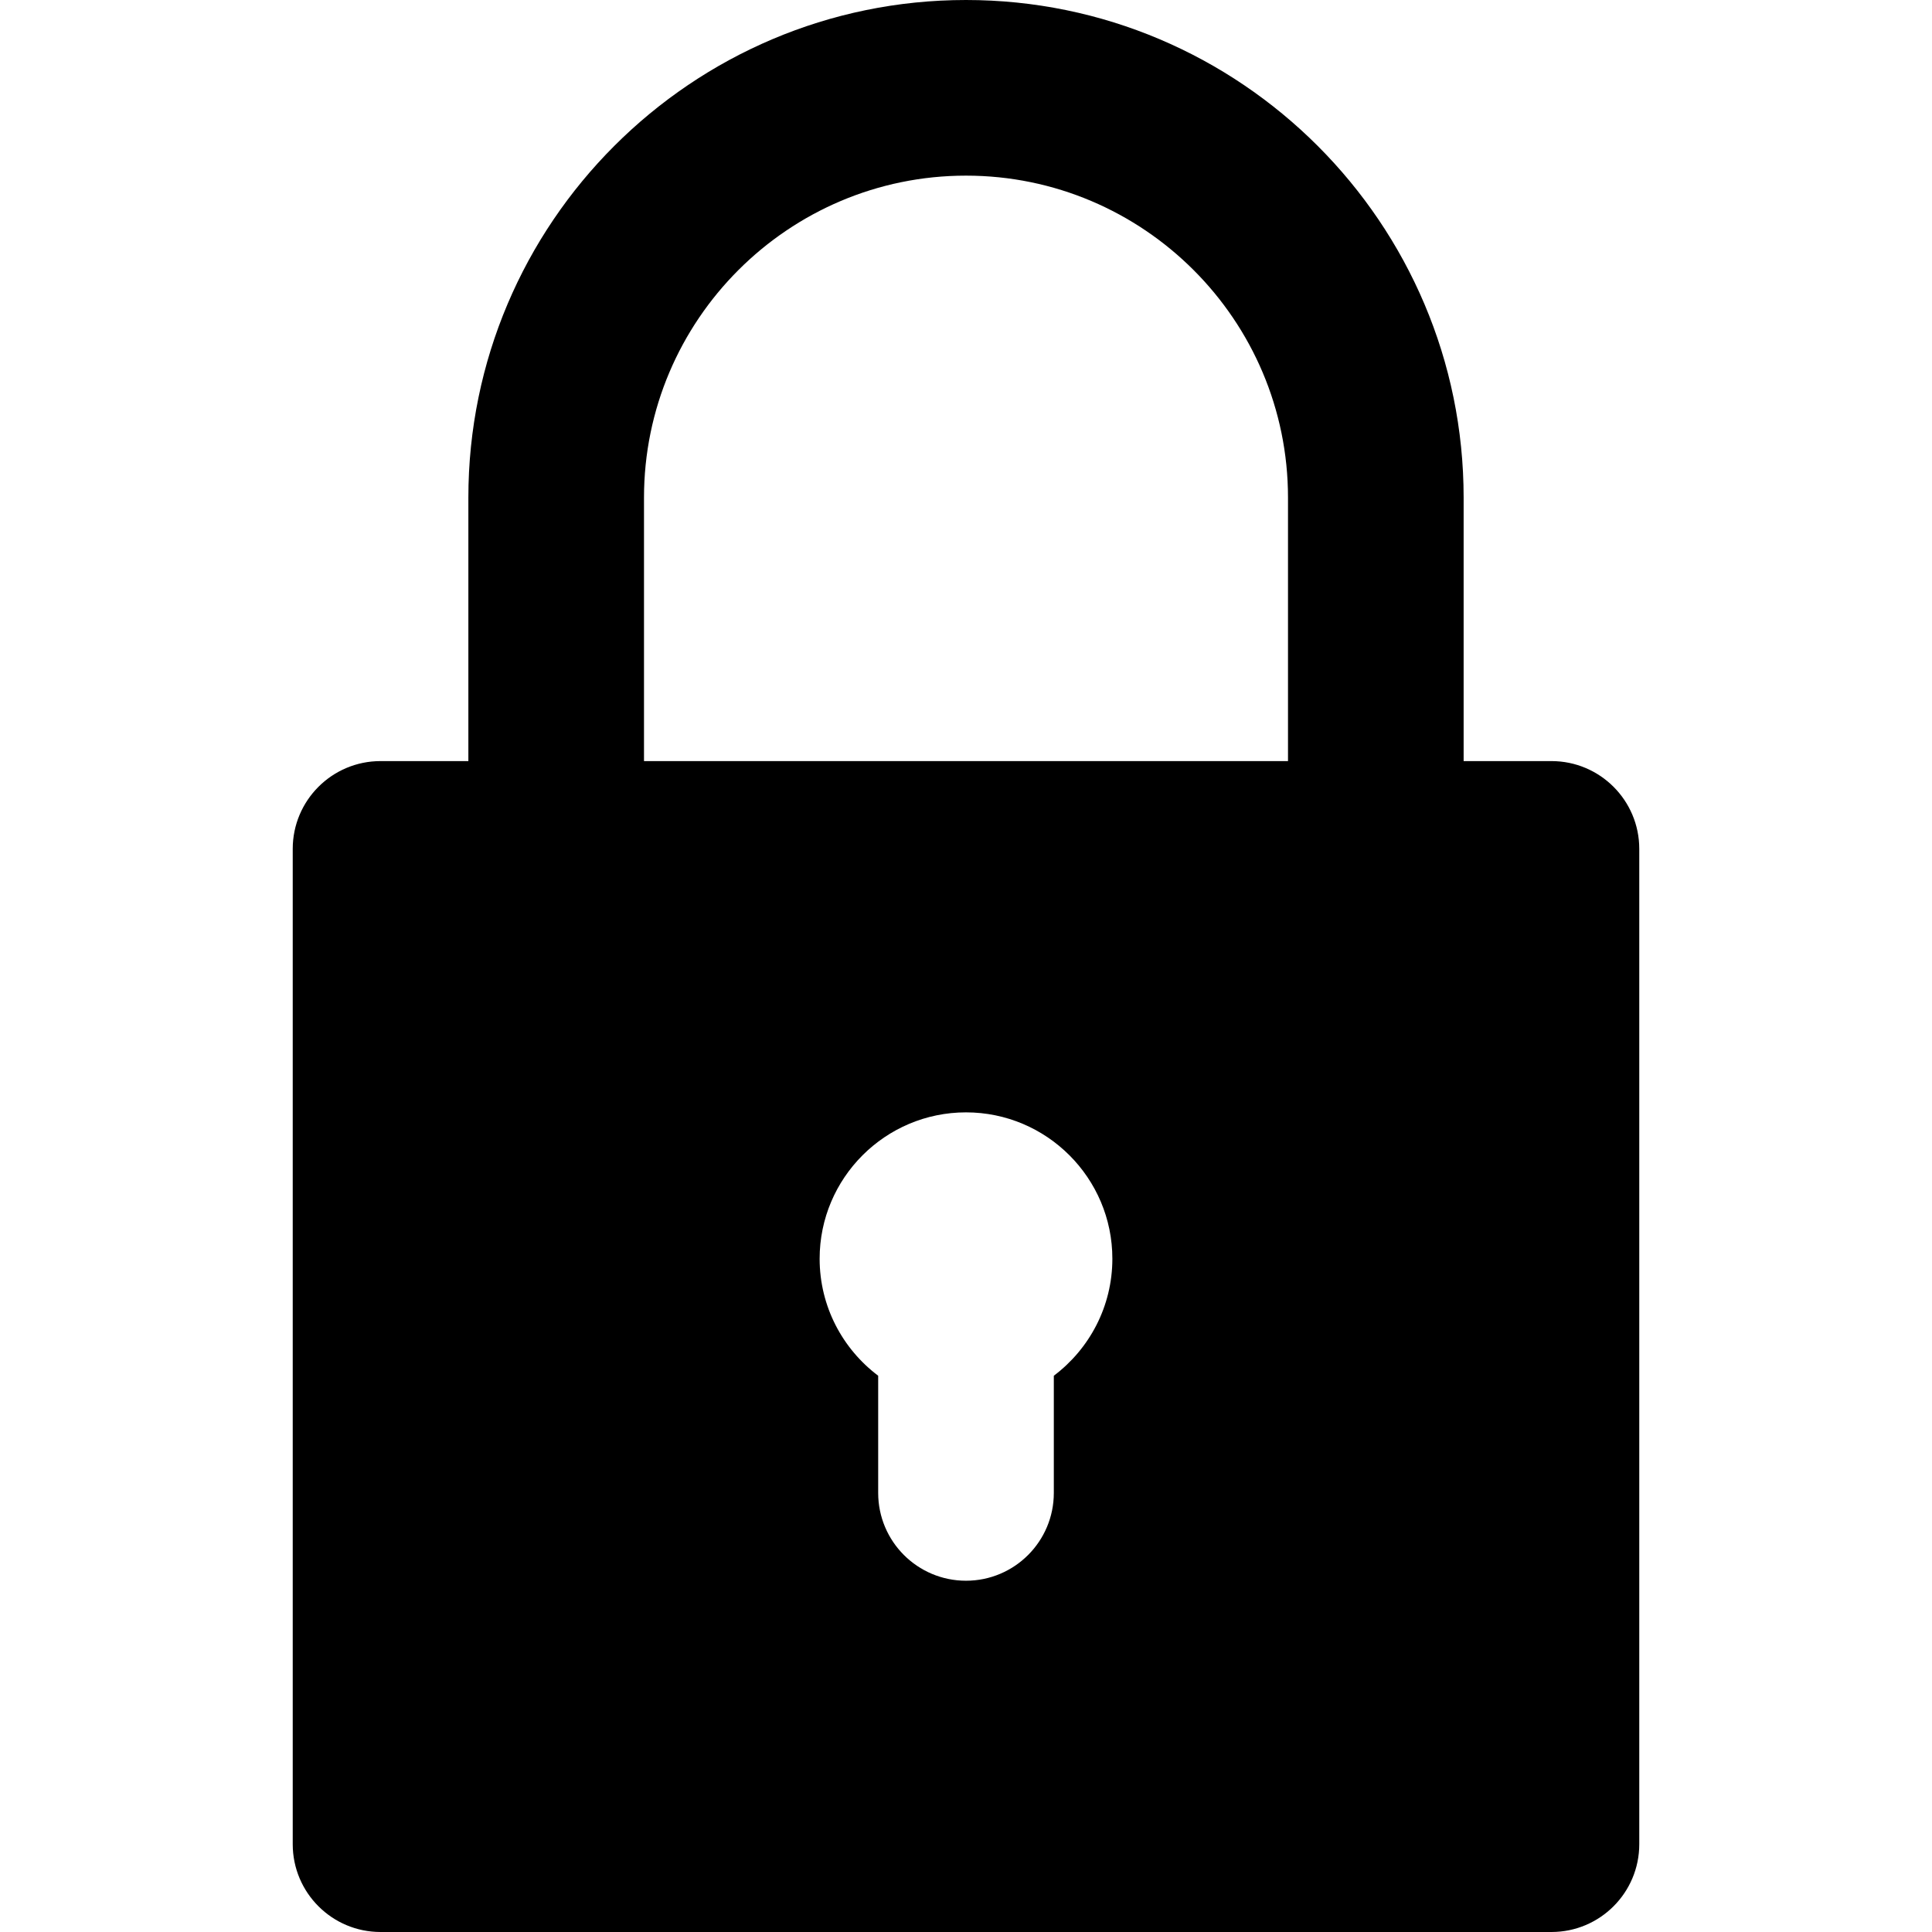
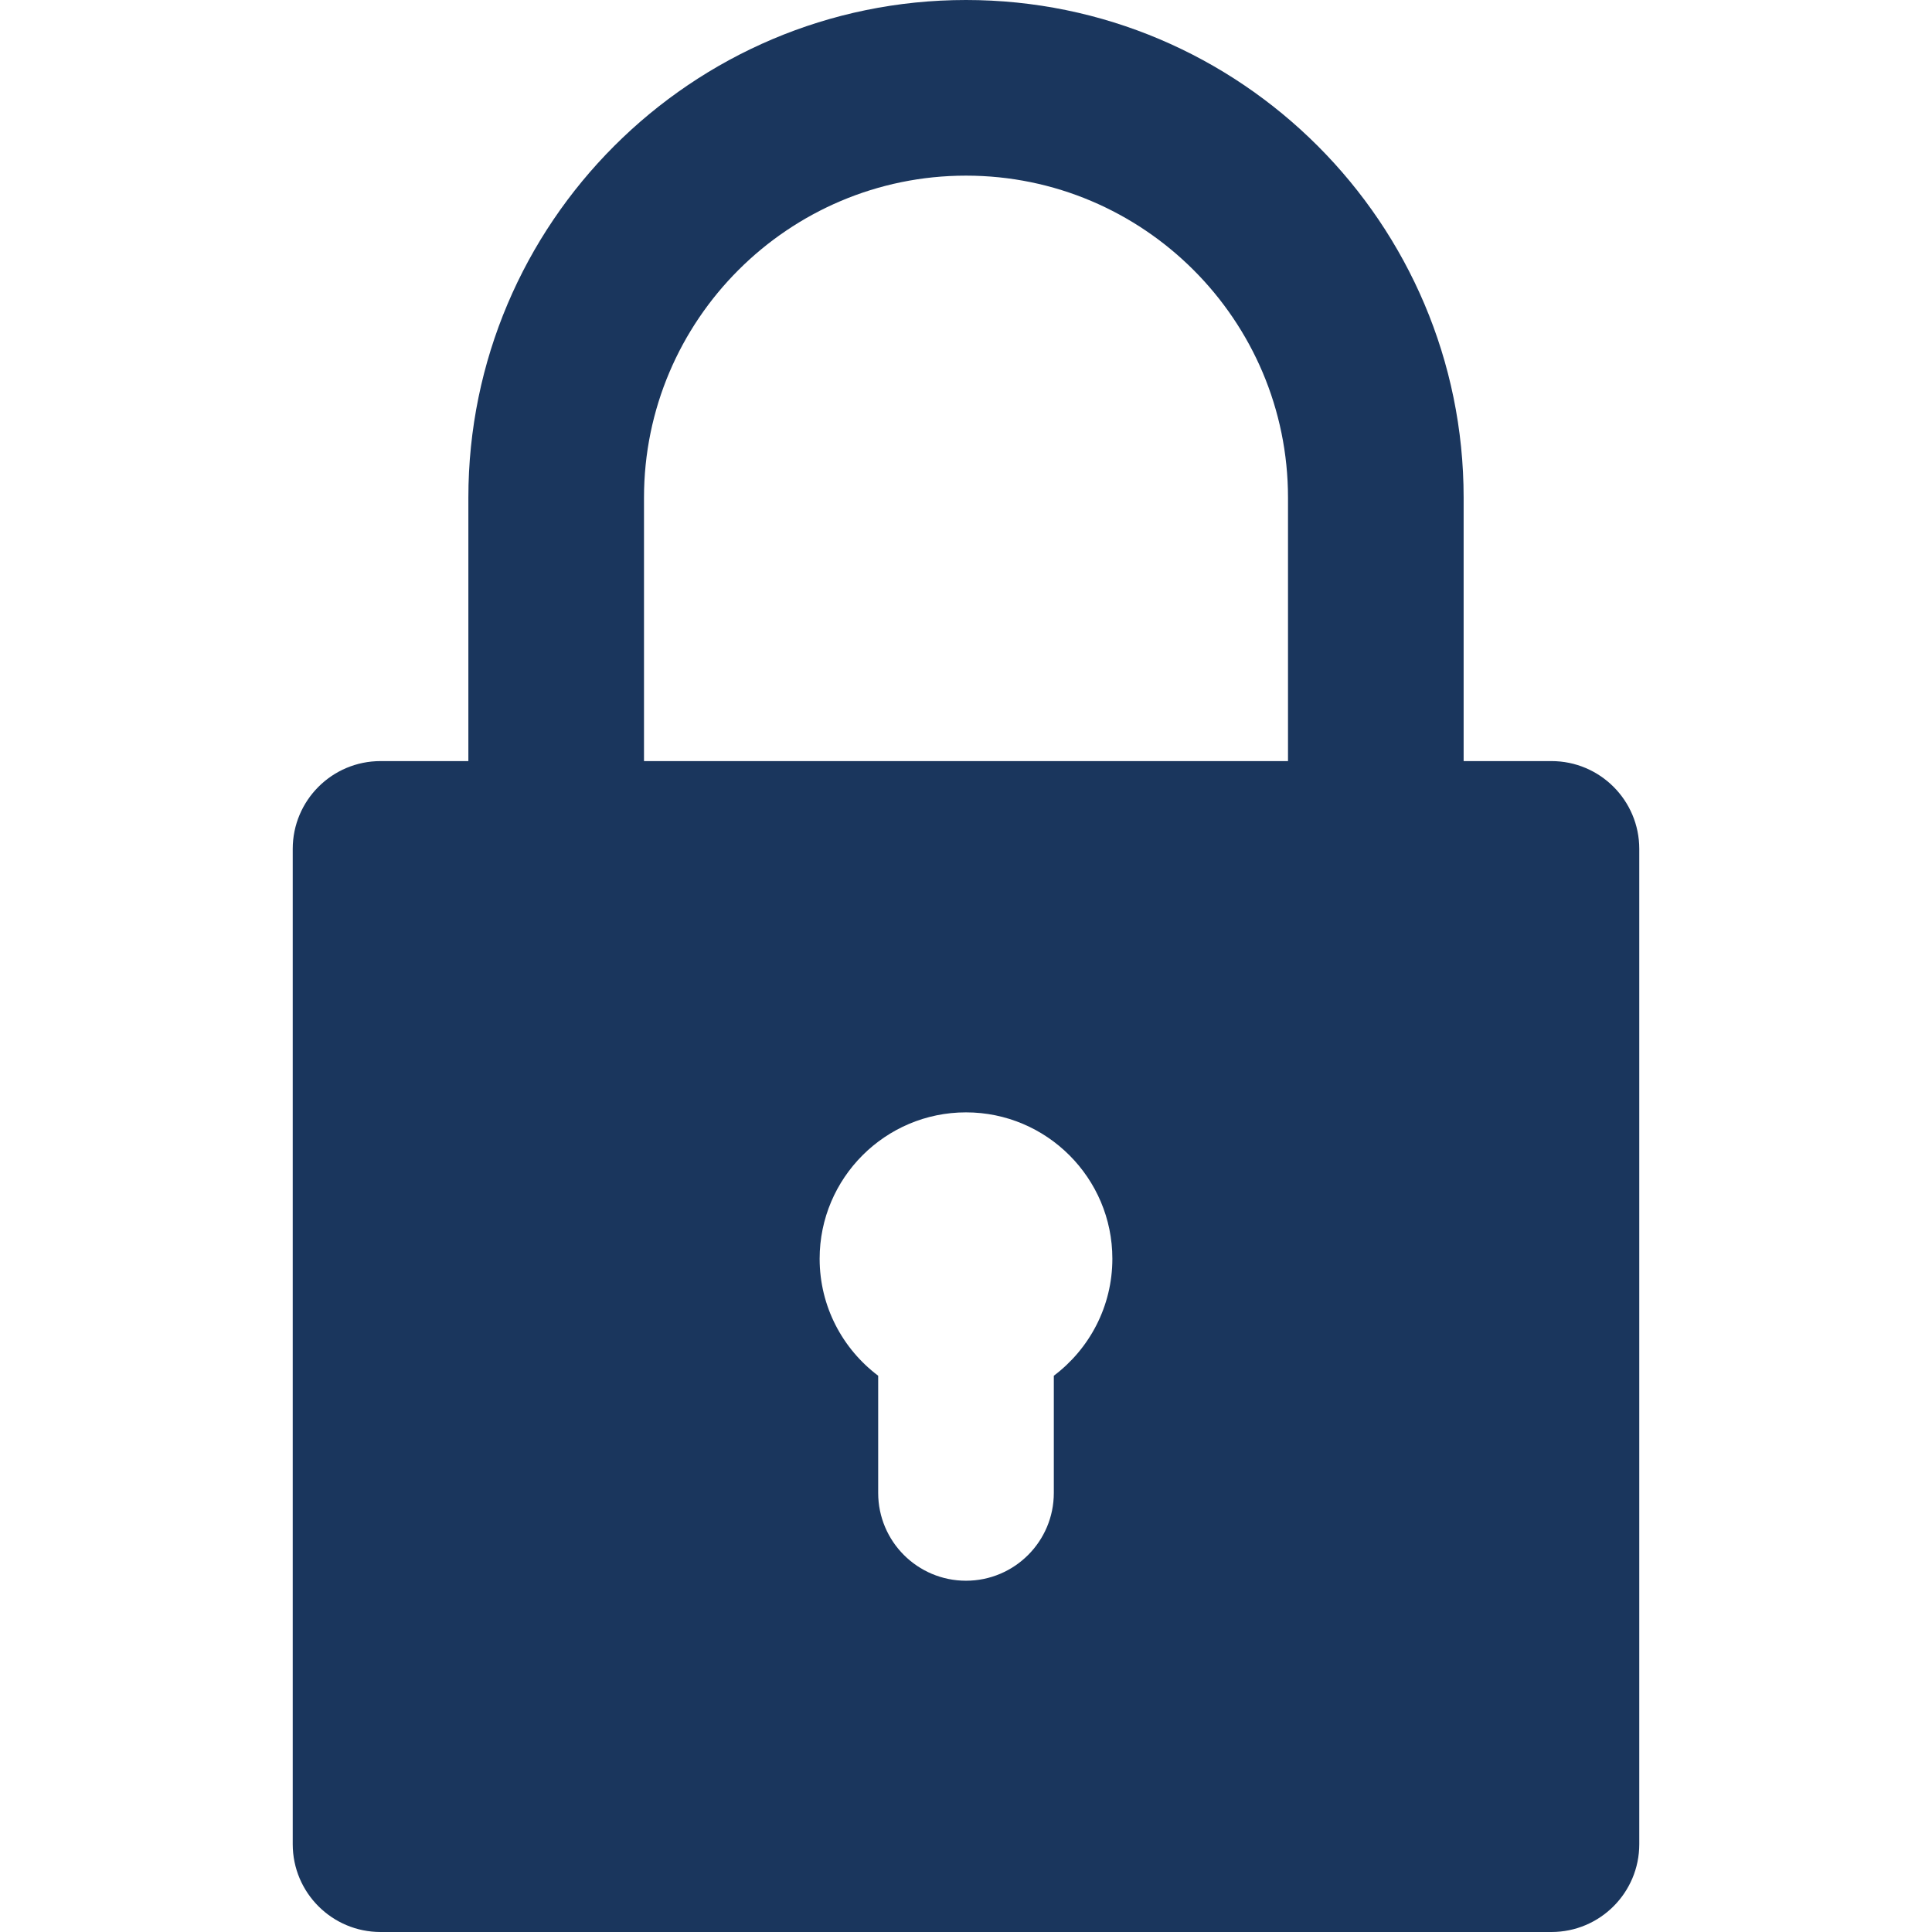
- <svg xmlns="http://www.w3.org/2000/svg" fill="#000000" height="800px" width="800px" version="1.1" id="Layer_1" viewBox="0 0 330 330" xml:space="preserve">
+ <svg xmlns="http://www.w3.org/2000/svg" fill="#1A365D" height="20px" width="20px" version="1.1" id="Layer_1" viewBox="0 0 330 330" xml:space="preserve">
  <g id="XMLID_509_">
    <path id="XMLID_510_" d="M65,330h200c8.284,0,15-6.716,15-15V145c0-8.284-6.716-15-15-15h-15V85c0-46.869-38.131-85-85-85   S80,38.131,80,85v45H65c-8.284,0-15,6.716-15,15v170C50,323.284,56.716,330,65,330z M180,234.986V255c0,8.284-6.716,15-15,15   s-15-6.716-15-15v-20.014c-6.068-4.565-10-11.824-10-19.986c0-13.785,11.215-25,25-25s25,11.215,25,25   C190,223.162,186.068,230.421,180,234.986z M110,85c0-30.327,24.673-55,55-55s55,24.673,55,55v45H110V85z" />
  </g>
</svg>
